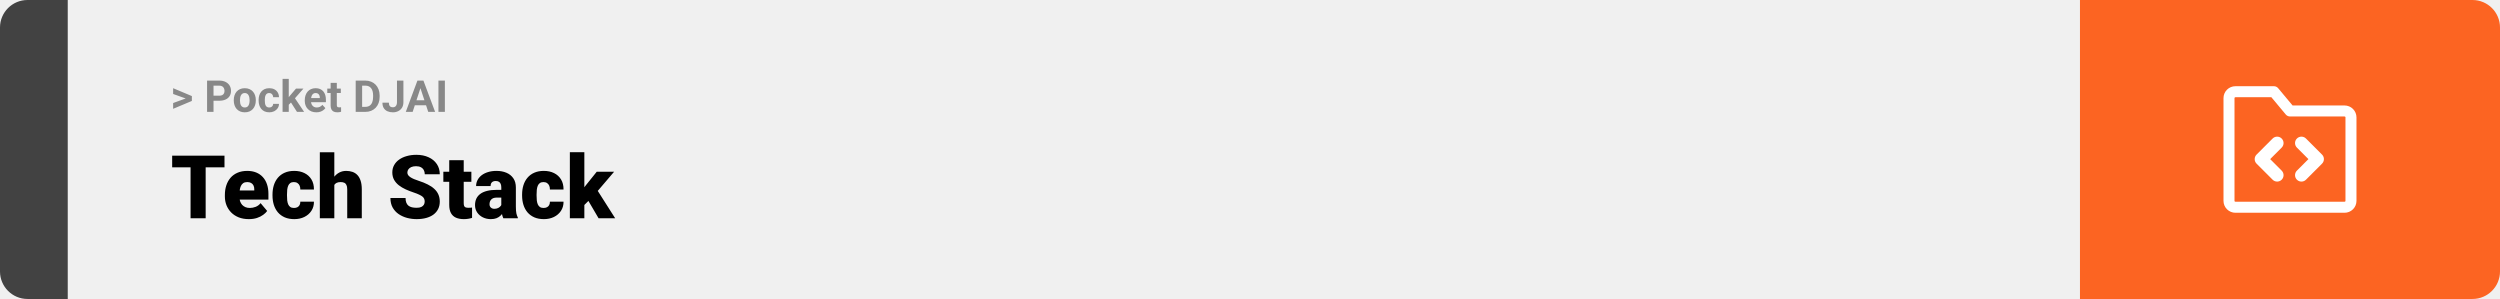
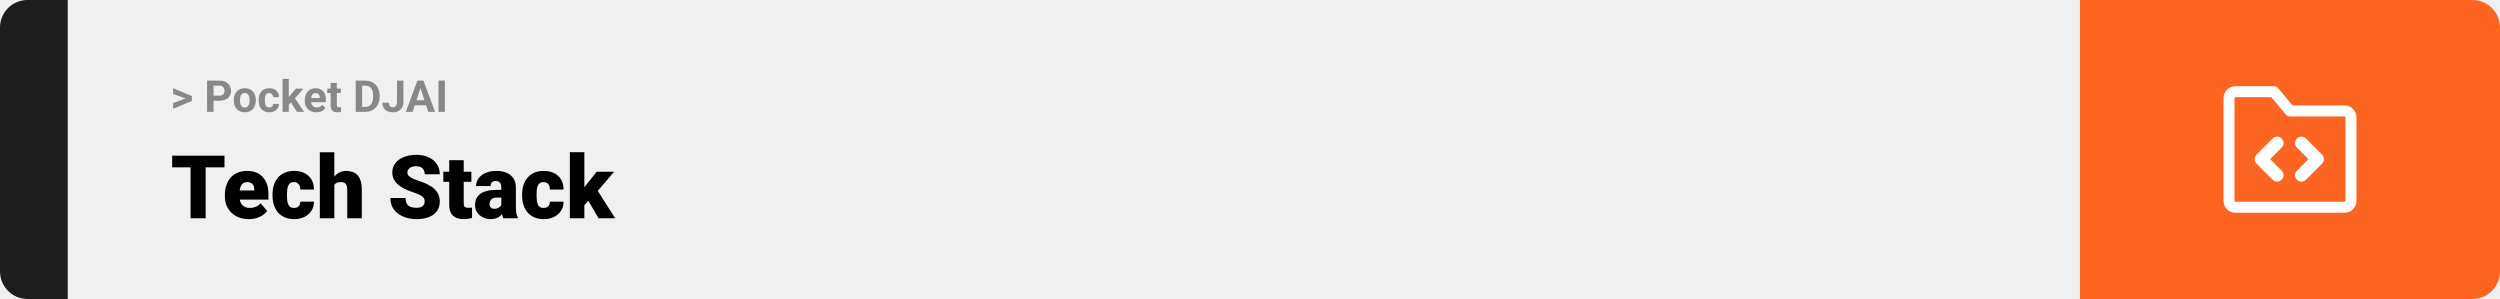
<svg xmlns="http://www.w3.org/2000/svg" width="1363" height="163" viewBox="0 0 1363 163" fill="none">
-   <path d="M0 15C0 6.716 6.716 0 15 0H37V163H15C6.716 163 0 156.284 0 148V15Z" fill="#424242" />
+   <path d="M0 15C0 6.716 6.716 0 15 0H37V163H15C6.716 163 0 156.284 0 148V15Z" fill="#1E1E1E" />
  <rect width="1097" height="163" transform="translate(37)" fill="#F0F0F0" />
  <path d="M101.906 53.922L94.394 51.238V48.086L104.602 52.375V54.637L101.906 53.922ZM94.394 56.172L101.918 53.43L104.602 52.785V55.035L94.394 59.324V56.172ZM119.543 54.918H115.195V52.176H119.543C120.215 52.176 120.762 52.066 121.184 51.848C121.605 51.621 121.914 51.309 122.109 50.91C122.305 50.512 122.402 50.062 122.402 49.562C122.402 49.055 122.305 48.582 122.109 48.145C121.914 47.707 121.605 47.355 121.184 47.09C120.762 46.824 120.215 46.691 119.543 46.691H116.414V61H112.898V43.938H119.543C120.879 43.938 122.023 44.18 122.977 44.664C123.938 45.141 124.672 45.801 125.18 46.645C125.688 47.488 125.941 48.453 125.941 49.539C125.941 50.641 125.688 51.594 125.18 52.398C124.672 53.203 123.938 53.824 122.977 54.262C122.023 54.699 120.879 54.918 119.543 54.918ZM127.453 54.789V54.543C127.453 53.613 127.586 52.758 127.852 51.977C128.117 51.188 128.504 50.504 129.012 49.926C129.52 49.348 130.145 48.898 130.887 48.578C131.629 48.25 132.48 48.086 133.441 48.086C134.402 48.086 135.258 48.25 136.008 48.578C136.758 48.898 137.387 49.348 137.895 49.926C138.41 50.504 138.801 51.188 139.066 51.977C139.332 52.758 139.465 53.613 139.465 54.543V54.789C139.465 55.711 139.332 56.566 139.066 57.355C138.801 58.137 138.41 58.82 137.895 59.406C137.387 59.984 136.762 60.434 136.02 60.754C135.277 61.074 134.426 61.234 133.465 61.234C132.504 61.234 131.648 61.074 130.898 60.754C130.156 60.434 129.527 59.984 129.012 59.406C128.504 58.82 128.117 58.137 127.852 57.355C127.586 56.566 127.453 55.711 127.453 54.789ZM130.828 54.543V54.789C130.828 55.32 130.875 55.816 130.969 56.277C131.062 56.738 131.211 57.145 131.414 57.496C131.625 57.84 131.898 58.109 132.234 58.305C132.57 58.5 132.98 58.598 133.465 58.598C133.934 58.598 134.336 58.5 134.672 58.305C135.008 58.109 135.277 57.84 135.48 57.496C135.684 57.145 135.832 56.738 135.926 56.277C136.027 55.816 136.078 55.32 136.078 54.789V54.543C136.078 54.027 136.027 53.543 135.926 53.09C135.832 52.629 135.68 52.223 135.469 51.871C135.266 51.512 134.996 51.23 134.66 51.027C134.324 50.824 133.918 50.723 133.441 50.723C132.965 50.723 132.559 50.824 132.223 51.027C131.895 51.23 131.625 51.512 131.414 51.871C131.211 52.223 131.062 52.629 130.969 53.09C130.875 53.543 130.828 54.027 130.828 54.543ZM146.777 58.598C147.191 58.598 147.559 58.52 147.879 58.363C148.199 58.199 148.449 57.973 148.629 57.684C148.816 57.387 148.914 57.039 148.922 56.641H152.098C152.09 57.531 151.852 58.324 151.383 59.02C150.914 59.707 150.285 60.25 149.496 60.648C148.707 61.039 147.824 61.234 146.848 61.234C145.863 61.234 145.004 61.07 144.27 60.742C143.543 60.414 142.938 59.961 142.453 59.383C141.969 58.797 141.605 58.117 141.363 57.344C141.121 56.562 141 55.727 141 54.836V54.496C141 53.598 141.121 52.762 141.363 51.988C141.605 51.207 141.969 50.527 142.453 49.949C142.938 49.363 143.543 48.906 144.27 48.578C144.996 48.25 145.848 48.086 146.824 48.086C147.863 48.086 148.773 48.285 149.555 48.684C150.344 49.082 150.961 49.652 151.406 50.395C151.859 51.129 152.09 52 152.098 53.008H148.922C148.914 52.586 148.824 52.203 148.652 51.859C148.488 51.516 148.246 51.242 147.926 51.039C147.613 50.828 147.227 50.723 146.766 50.723C146.273 50.723 145.871 50.828 145.559 51.039C145.246 51.242 145.004 51.523 144.832 51.883C144.66 52.234 144.539 52.637 144.469 53.09C144.406 53.535 144.375 54.004 144.375 54.496V54.836C144.375 55.328 144.406 55.801 144.469 56.254C144.531 56.707 144.648 57.109 144.82 57.461C145 57.812 145.246 58.09 145.559 58.293C145.871 58.496 146.277 58.598 146.777 58.598ZM157.43 42.988V61H154.055V42.988H157.43ZM165.422 48.32L159.914 54.602L156.961 57.59L155.73 55.152L158.074 52.176L161.367 48.32H165.422ZM161.918 61L158.168 55.141L160.5 53.102L165.809 61H161.918ZM172.477 61.234C171.492 61.234 170.609 61.078 169.828 60.766C169.047 60.445 168.383 60.004 167.836 59.441C167.297 58.879 166.883 58.227 166.594 57.484C166.305 56.734 166.16 55.938 166.16 55.094V54.625C166.16 53.664 166.297 52.785 166.57 51.988C166.844 51.191 167.234 50.5 167.742 49.914C168.258 49.328 168.883 48.879 169.617 48.566C170.352 48.246 171.18 48.086 172.102 48.086C173 48.086 173.797 48.234 174.492 48.531C175.188 48.828 175.77 49.25 176.238 49.797C176.715 50.344 177.074 51 177.316 51.766C177.559 52.523 177.68 53.367 177.68 54.297V55.703H167.602V53.453H174.363V53.195C174.363 52.727 174.277 52.309 174.105 51.941C173.941 51.566 173.691 51.27 173.355 51.051C173.02 50.832 172.59 50.723 172.066 50.723C171.621 50.723 171.238 50.82 170.918 51.016C170.598 51.211 170.336 51.484 170.133 51.836C169.938 52.188 169.789 52.602 169.688 53.078C169.594 53.547 169.547 54.062 169.547 54.625V55.094C169.547 55.602 169.617 56.07 169.758 56.5C169.906 56.93 170.113 57.301 170.379 57.613C170.652 57.926 170.98 58.168 171.363 58.34C171.754 58.512 172.195 58.598 172.688 58.598C173.297 58.598 173.863 58.48 174.387 58.246C174.918 58.004 175.375 57.641 175.758 57.156L177.398 58.938C177.133 59.32 176.77 59.688 176.309 60.039C175.855 60.391 175.309 60.68 174.668 60.906C174.027 61.125 173.297 61.234 172.477 61.234ZM185.812 48.32V50.711H178.43V48.32H185.812ZM180.258 45.191H183.633V57.18C183.633 57.547 183.68 57.828 183.773 58.023C183.875 58.219 184.023 58.355 184.219 58.434C184.414 58.504 184.66 58.539 184.957 58.539C185.168 58.539 185.355 58.531 185.52 58.516C185.691 58.492 185.836 58.469 185.953 58.445L185.965 60.93C185.676 61.023 185.363 61.098 185.027 61.152C184.691 61.207 184.32 61.234 183.914 61.234C183.172 61.234 182.523 61.113 181.969 60.871C181.422 60.621 181 60.223 180.703 59.676C180.406 59.129 180.258 58.41 180.258 57.52V45.191ZM199.16 61H195.445L195.469 58.258H199.16C200.082 58.258 200.859 58.051 201.492 57.637C202.125 57.215 202.602 56.602 202.922 55.797C203.25 54.992 203.414 54.02 203.414 52.879V52.047C203.414 51.172 203.32 50.402 203.133 49.738C202.953 49.074 202.684 48.516 202.324 48.062C201.965 47.609 201.523 47.27 201 47.043C200.477 46.809 199.875 46.691 199.195 46.691H195.375V43.938H199.195C200.336 43.938 201.379 44.133 202.324 44.523C203.277 44.906 204.102 45.457 204.797 46.176C205.492 46.895 206.027 47.754 206.402 48.754C206.785 49.746 206.977 50.852 206.977 52.07V52.879C206.977 54.09 206.785 55.195 206.402 56.195C206.027 57.195 205.492 58.055 204.797 58.773C204.109 59.484 203.285 60.035 202.324 60.426C201.371 60.809 200.316 61 199.16 61ZM197.438 43.938V61H193.922V43.938H197.438ZM216.434 55.762V43.938H219.938V55.762C219.938 56.902 219.688 57.883 219.188 58.703C218.688 59.516 218.004 60.141 217.137 60.578C216.277 61.016 215.309 61.234 214.23 61.234C213.113 61.234 212.125 61.047 211.266 60.672C210.406 60.297 209.73 59.723 209.238 58.949C208.746 58.168 208.5 57.18 208.5 55.984H212.027C212.027 56.609 212.113 57.105 212.285 57.473C212.465 57.84 212.719 58.102 213.047 58.258C213.375 58.414 213.77 58.492 214.23 58.492C214.676 58.492 215.062 58.387 215.391 58.176C215.719 57.965 215.973 57.656 216.152 57.25C216.34 56.844 216.434 56.348 216.434 55.762ZM229.617 46.855L224.977 61H221.238L227.578 43.938H229.957L229.617 46.855ZM233.473 61L228.82 46.855L228.445 43.938H230.848L237.223 61H233.473ZM233.262 54.648V57.402H224.25V54.648H233.262ZM242.543 43.938V61H239.039V43.938H242.543Z" fill="#888888" />
  <path d="M112.125 84.875V119H103.898V84.875H112.125ZM122.391 84.875V91.227H93.867V84.875H122.391ZM135.68 119.469C133.617 119.469 131.773 119.148 130.148 118.508C128.523 117.852 127.148 116.953 126.023 115.812C124.914 114.672 124.062 113.359 123.469 111.875C122.891 110.391 122.602 108.82 122.602 107.164V106.273C122.602 104.414 122.859 102.695 123.375 101.117C123.891 99.523 124.656 98.133 125.672 96.945C126.688 95.758 127.961 94.836 129.492 94.18C131.023 93.508 132.805 93.172 134.836 93.172C136.633 93.172 138.242 93.461 139.664 94.039C141.086 94.617 142.289 95.445 143.273 96.523C144.273 97.602 145.031 98.906 145.547 100.438C146.078 101.969 146.344 103.688 146.344 105.594V108.805H125.625V103.859H138.633V103.25C138.648 102.406 138.5 101.688 138.188 101.094C137.891 100.5 137.453 100.047 136.875 99.734C136.297 99.422 135.594 99.266 134.766 99.266C133.906 99.266 133.195 99.453 132.633 99.828C132.086 100.203 131.656 100.719 131.344 101.375C131.047 102.016 130.836 102.758 130.711 103.602C130.586 104.445 130.523 105.336 130.523 106.273V107.164C130.523 108.102 130.648 108.953 130.898 109.719C131.164 110.484 131.539 111.141 132.023 111.688C132.523 112.219 133.117 112.633 133.805 112.93C134.508 113.227 135.305 113.375 136.195 113.375C137.273 113.375 138.336 113.172 139.383 112.766C140.43 112.359 141.328 111.688 142.078 110.75L145.664 115.016C145.148 115.75 144.414 116.461 143.461 117.148C142.523 117.836 141.398 118.398 140.086 118.836C138.773 119.258 137.305 119.469 135.68 119.469ZM160.266 113.375C161 113.375 161.625 113.242 162.141 112.977C162.672 112.695 163.07 112.305 163.336 111.805C163.617 111.289 163.75 110.672 163.734 109.953H171.164C171.18 111.859 170.711 113.531 169.758 114.969C168.82 116.391 167.539 117.5 165.914 118.297C164.305 119.078 162.484 119.469 160.453 119.469C158.469 119.469 156.734 119.148 155.25 118.508C153.766 117.852 152.523 116.945 151.523 115.789C150.539 114.617 149.797 113.25 149.297 111.688C148.812 110.125 148.57 108.43 148.57 106.602V106.062C148.57 104.234 148.812 102.539 149.297 100.977C149.797 99.398 150.539 98.031 151.523 96.875C152.523 95.703 153.758 94.797 155.227 94.156C156.711 93.5 158.438 93.172 160.406 93.172C162.516 93.172 164.375 93.57 165.984 94.367C167.609 95.164 168.883 96.32 169.805 97.836C170.727 99.352 171.18 101.188 171.164 103.344H163.734C163.75 102.578 163.633 101.891 163.383 101.281C163.133 100.672 162.742 100.188 162.211 99.828C161.695 99.453 161.031 99.266 160.219 99.266C159.406 99.266 158.75 99.445 158.25 99.805C157.75 100.164 157.367 100.664 157.102 101.305C156.852 101.93 156.68 102.648 156.586 103.461C156.508 104.273 156.469 105.141 156.469 106.062V106.602C156.469 107.539 156.508 108.422 156.586 109.25C156.68 110.062 156.859 110.781 157.125 111.406C157.391 112.016 157.773 112.5 158.273 112.859C158.773 113.203 159.438 113.375 160.266 113.375ZM182.273 83V119H174.375V83H182.273ZM181.336 105.453L179.484 105.5C179.484 103.719 179.703 102.078 180.141 100.578C180.578 99.078 181.203 97.773 182.016 96.664C182.828 95.555 183.805 94.695 184.945 94.086C186.086 93.477 187.352 93.172 188.742 93.172C189.992 93.172 191.133 93.352 192.164 93.711C193.211 94.07 194.109 94.648 194.859 95.445C195.625 96.242 196.211 97.281 196.617 98.562C197.039 99.844 197.25 101.406 197.25 103.25V119H189.305V103.203C189.305 102.172 189.156 101.375 188.859 100.812C188.578 100.234 188.172 99.836 187.641 99.617C187.109 99.383 186.461 99.266 185.695 99.266C184.773 99.266 184.023 99.422 183.445 99.734C182.867 100.047 182.422 100.484 182.109 101.047C181.812 101.594 181.609 102.242 181.5 102.992C181.391 103.742 181.336 104.562 181.336 105.453ZM231.539 109.93C231.539 109.398 231.461 108.922 231.305 108.5C231.148 108.062 230.859 107.656 230.438 107.281C230.016 106.906 229.406 106.531 228.609 106.156C227.828 105.766 226.797 105.359 225.516 104.938C224.016 104.438 222.57 103.875 221.18 103.25C219.789 102.609 218.547 101.867 217.453 101.023C216.359 100.164 215.492 99.164 214.852 98.023C214.211 96.867 213.891 95.523 213.891 93.992C213.891 92.523 214.219 91.203 214.875 90.031C215.531 88.844 216.445 87.836 217.617 87.008C218.805 86.164 220.195 85.523 221.789 85.086C223.383 84.633 225.125 84.406 227.016 84.406C229.516 84.406 231.719 84.844 233.625 85.719C235.547 86.578 237.047 87.805 238.125 89.398C239.219 90.977 239.766 92.844 239.766 95H231.586C231.586 94.141 231.406 93.383 231.047 92.727C230.703 92.07 230.18 91.555 229.477 91.18C228.773 90.805 227.891 90.617 226.828 90.617C225.797 90.617 224.93 90.773 224.227 91.086C223.523 91.398 222.992 91.82 222.633 92.352C222.273 92.867 222.094 93.438 222.094 94.062C222.094 94.578 222.234 95.047 222.516 95.469C222.812 95.875 223.227 96.258 223.758 96.617C224.305 96.977 224.961 97.32 225.727 97.648C226.508 97.977 227.383 98.297 228.352 98.609C230.164 99.188 231.773 99.836 233.18 100.555C234.602 101.258 235.797 102.062 236.766 102.969C237.75 103.859 238.492 104.875 238.992 106.016C239.508 107.156 239.766 108.445 239.766 109.883C239.766 111.414 239.469 112.773 238.875 113.961C238.281 115.148 237.43 116.156 236.32 116.984C235.211 117.797 233.883 118.414 232.336 118.836C230.789 119.258 229.062 119.469 227.156 119.469C225.406 119.469 223.68 119.25 221.977 118.812C220.289 118.359 218.758 117.672 217.383 116.75C216.008 115.812 214.906 114.617 214.078 113.164C213.266 111.695 212.859 109.953 212.859 107.938H221.109C221.109 108.938 221.242 109.781 221.508 110.469C221.773 111.156 222.164 111.711 222.68 112.133C223.195 112.539 223.828 112.836 224.578 113.023C225.328 113.195 226.188 113.281 227.156 113.281C228.203 113.281 229.047 113.133 229.688 112.836C230.328 112.523 230.797 112.117 231.094 111.617C231.391 111.102 231.539 110.539 231.539 109.93ZM256.992 93.641V99.125H241.711V93.641H256.992ZM244.922 87.336H252.82V110.727C252.82 111.398 252.898 111.922 253.055 112.297C253.211 112.656 253.477 112.914 253.852 113.07C254.242 113.211 254.758 113.281 255.398 113.281C255.852 113.281 256.227 113.273 256.523 113.258C256.82 113.227 257.102 113.188 257.367 113.141V118.789C256.695 119.008 255.992 119.172 255.258 119.281C254.523 119.406 253.742 119.469 252.914 119.469C251.227 119.469 249.781 119.203 248.578 118.672C247.391 118.141 246.484 117.305 245.859 116.164C245.234 115.023 244.922 113.539 244.922 111.711V87.336ZM273.305 112.625V102.172C273.305 101.453 273.203 100.836 273 100.32C272.797 99.805 272.477 99.406 272.039 99.125C271.602 98.828 271.016 98.68 270.281 98.68C269.688 98.68 269.18 98.781 268.758 98.984C268.336 99.188 268.016 99.492 267.797 99.898C267.578 100.305 267.469 100.82 267.469 101.445H259.57C259.57 100.273 259.828 99.188 260.344 98.188C260.875 97.172 261.625 96.289 262.594 95.539C263.578 94.789 264.75 94.211 266.109 93.805C267.484 93.383 269.016 93.172 270.703 93.172C272.719 93.172 274.516 93.508 276.094 94.18C277.688 94.852 278.945 95.859 279.867 97.203C280.789 98.531 281.25 100.203 281.25 102.219V112.602C281.25 114.258 281.344 115.516 281.531 116.375C281.719 117.219 281.984 117.961 282.328 118.602V119H274.406C274.031 118.219 273.75 117.266 273.562 116.141C273.391 115 273.305 113.828 273.305 112.625ZM274.266 103.508L274.312 107.727H270.82C270.086 107.727 269.461 107.828 268.945 108.031C268.445 108.234 268.039 108.516 267.727 108.875C267.43 109.219 267.211 109.609 267.07 110.047C266.945 110.484 266.883 110.945 266.883 111.43C266.883 111.898 266.992 112.32 267.211 112.695C267.445 113.055 267.758 113.336 268.148 113.539C268.539 113.742 268.977 113.844 269.461 113.844C270.336 113.844 271.078 113.68 271.688 113.352C272.312 113.008 272.789 112.594 273.117 112.109C273.445 111.625 273.609 111.172 273.609 110.75L275.344 113.984C275.031 114.609 274.672 115.242 274.266 115.883C273.875 116.523 273.383 117.117 272.789 117.664C272.211 118.195 271.5 118.633 270.656 118.977C269.812 119.305 268.789 119.469 267.586 119.469C266.023 119.469 264.586 119.148 263.273 118.508C261.977 117.867 260.938 116.977 260.156 115.836C259.375 114.68 258.984 113.352 258.984 111.852C258.984 110.539 259.219 109.367 259.688 108.336C260.172 107.305 260.898 106.43 261.867 105.711C262.836 104.992 264.07 104.445 265.57 104.07C267.07 103.695 268.836 103.508 270.867 103.508H274.266ZM296.344 113.375C297.078 113.375 297.703 113.242 298.219 112.977C298.75 112.695 299.148 112.305 299.414 111.805C299.695 111.289 299.828 110.672 299.812 109.953H307.242C307.258 111.859 306.789 113.531 305.836 114.969C304.898 116.391 303.617 117.5 301.992 118.297C300.383 119.078 298.562 119.469 296.531 119.469C294.547 119.469 292.812 119.148 291.328 118.508C289.844 117.852 288.602 116.945 287.602 115.789C286.617 114.617 285.875 113.25 285.375 111.688C284.891 110.125 284.648 108.43 284.648 106.602V106.062C284.648 104.234 284.891 102.539 285.375 100.977C285.875 99.398 286.617 98.031 287.602 96.875C288.602 95.703 289.836 94.797 291.305 94.156C292.789 93.5 294.516 93.172 296.484 93.172C298.594 93.172 300.453 93.57 302.062 94.367C303.688 95.164 304.961 96.32 305.883 97.836C306.805 99.352 307.258 101.188 307.242 103.344H299.812C299.828 102.578 299.711 101.891 299.461 101.281C299.211 100.672 298.82 100.188 298.289 99.828C297.773 99.453 297.109 99.266 296.297 99.266C295.484 99.266 294.828 99.445 294.328 99.805C293.828 100.164 293.445 100.664 293.18 101.305C292.93 101.93 292.758 102.648 292.664 103.461C292.586 104.273 292.547 105.141 292.547 106.062V106.602C292.547 107.539 292.586 108.422 292.664 109.25C292.758 110.062 292.938 110.781 293.203 111.406C293.469 112.016 293.852 112.5 294.352 112.859C294.852 113.203 295.516 113.375 296.344 113.375ZM318.586 82.977V119H310.688V82.977H318.586ZM334.805 93.641L323.789 106.555L318.023 112.32L314.578 107.305L319.383 101.047L325.336 93.641H334.805ZM326.344 119L319.57 107.445L325.406 103.297L335.391 119H326.344Z" fill="black" />
  <path d="M1134 0H1348C1356.28 0 1363 6.716 1363 15V148C1363 156.284 1356.28 163 1348 163H1134V0Z" fill="#FC6422" />
  <path fill-rule="evenodd" clip-rule="evenodd" d="M1218.75 53C1218.62 53 1218.49 53.053 1218.4 53.146C1218.3 53.24 1218.25 53.367 1218.25 53.5V109.5C1218.25 109.633 1218.3 109.76 1218.4 109.854C1218.49 109.947 1218.62 110 1218.75 110H1278.25C1278.38 110 1278.51 109.947 1278.6 109.854C1278.7 109.76 1278.75 109.633 1278.75 109.5V64C1278.75 63.867 1278.7 63.74 1278.6 63.646C1278.51 63.553 1278.38 63.5 1278.25 63.5H1248.5C1247.61 63.5 1246.77 63.105 1246.2 62.421L1238.34 53H1218.75ZM1214.15 48.904C1215.37 47.685 1217.03 47 1218.75 47H1239.75C1240.64 47 1241.48 47.395 1242.05 48.079L1249.91 57.5H1278.25C1279.97 57.5 1281.63 58.185 1282.85 59.404C1284.07 60.623 1284.75 62.276 1284.75 64V109.5C1284.75 111.224 1284.07 112.877 1282.85 114.096C1281.63 115.315 1279.97 116 1278.25 116H1218.75C1217.03 116 1215.37 115.315 1214.15 114.096C1212.93 112.877 1212.25 111.224 1212.25 109.5V53.5C1212.25 51.776 1212.93 50.123 1214.15 48.904Z" fill="white" />
  <path fill-rule="evenodd" clip-rule="evenodd" d="M1243.97 75.525C1245.34 76.892 1245.34 79.108 1243.97 80.475L1237.7 86.75L1243.97 93.025C1245.34 94.392 1245.34 96.608 1243.97 97.975C1242.61 99.342 1240.39 99.342 1239.03 97.975L1230.28 89.225C1228.91 87.858 1228.91 85.642 1230.28 84.275L1239.03 75.525C1240.39 74.158 1242.61 74.158 1243.97 75.525Z" fill="white" />
  <path fill-rule="evenodd" clip-rule="evenodd" d="M1252.28 97.975C1250.91 96.608 1250.91 94.392 1252.28 93.025L1258.55 86.75L1252.28 80.475C1250.91 79.108 1250.91 76.892 1252.28 75.525C1253.64 74.158 1255.86 74.158 1257.22 75.525L1265.97 84.275C1267.34 85.642 1267.34 87.858 1265.97 89.225L1257.22 97.975C1255.86 99.342 1253.64 99.342 1252.28 97.975Z" fill="white" />
</svg>
